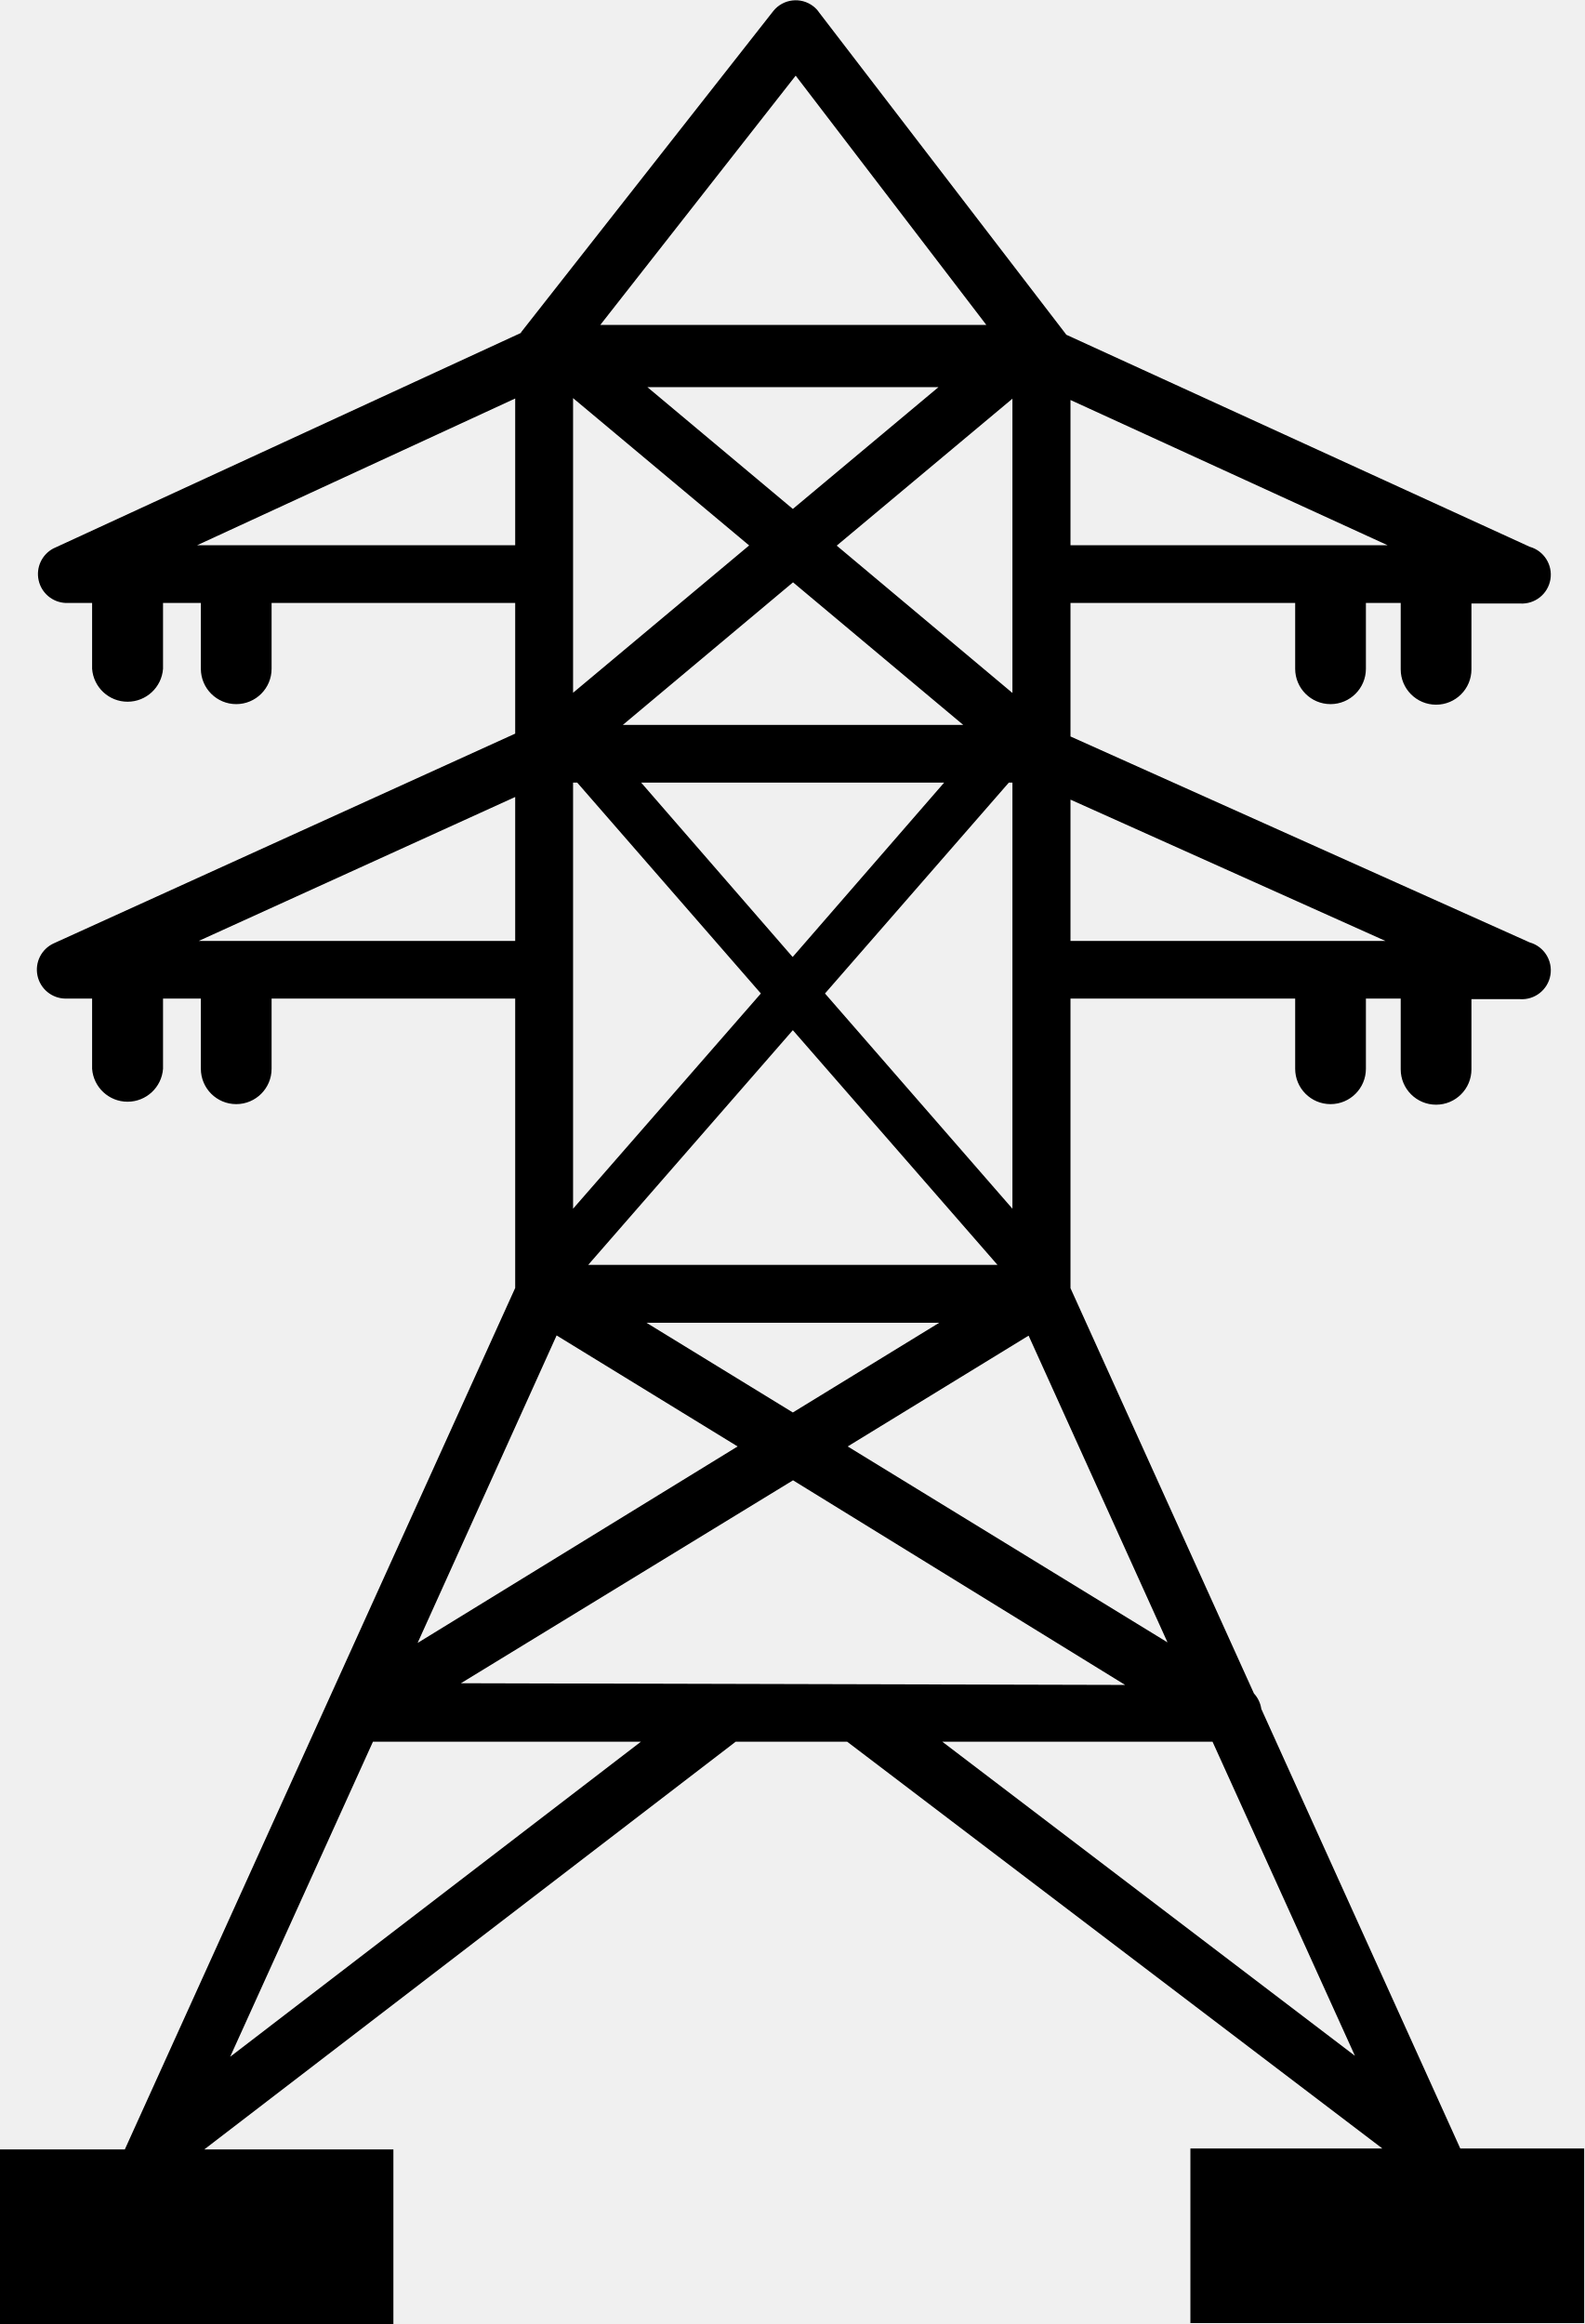
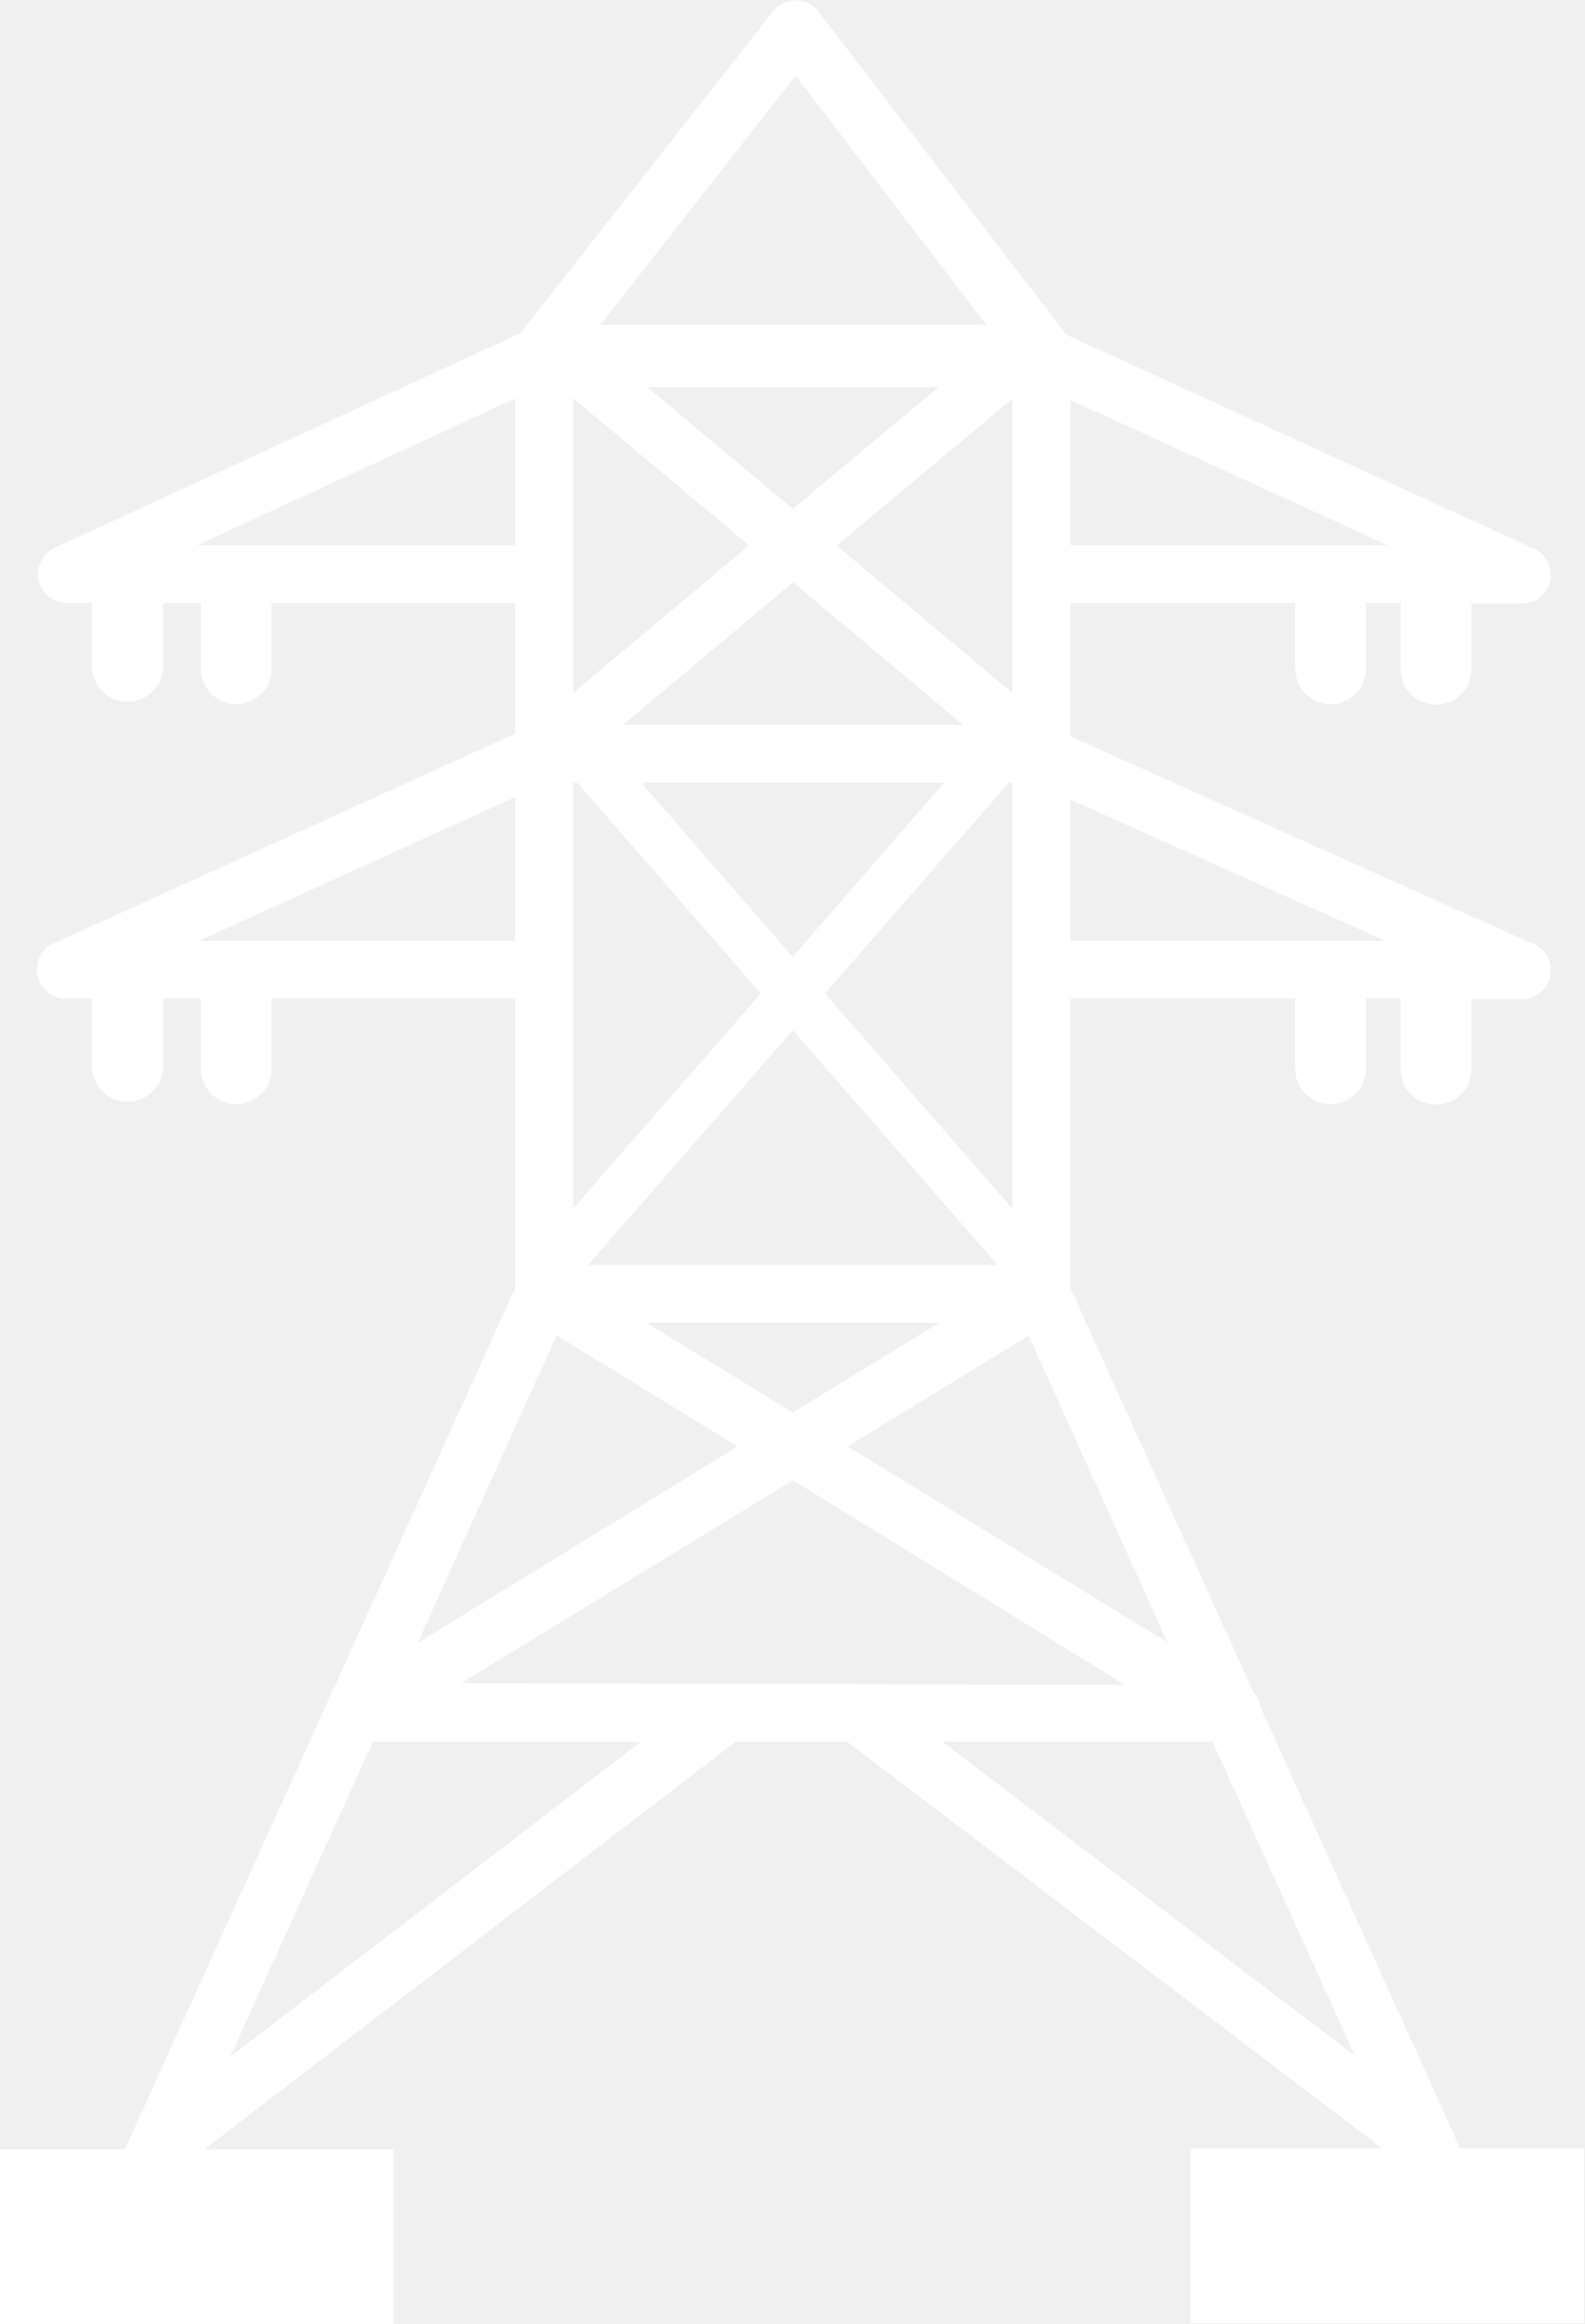
<svg xmlns="http://www.w3.org/2000/svg" id="Layer_1" data-name="Layer 1" viewBox="0 0 83.77 122.88">
-   <path d="M27.55,17.57h0L40.89.58A1.52,1.52,0,0,1,43,.33a1.38,1.38,0,0,1,.31.33L56.29,17.58l.09.12,24.5,11.21a1.53,1.53,0,0,1-.51,3H77.8v3.48a1.87,1.87,0,1,1-3.74,0V31.88H72.22v3.48a1.87,1.87,0,0,1-3.74,0V31.88H56.6v7.06L80.88,49.83a1.53,1.53,0,0,1-.51,3H77.8v3.71a1.87,1.87,0,1,1-3.74,0V52.8H72.22v3.71a1.87,1.87,0,1,1-3.74,0V52.8H56.6V68.11l9.7,21.43a1.53,1.53,0,0,1,.39.82.07.07,0,0,0,0,0l10.52,23.24h6.55v9.23H62.94v-9.23H73.09L44.79,92.09H38.9L10.8,113.65h10v9.23H0v-9.23H6.6L27.24,68.1V52.8H14.36v3.71a1.87,1.87,0,1,1-3.74,0V52.8h-2v3.71a1.88,1.88,0,0,1-3.75,0V52.8H3.46a1.53,1.53,0,0,1-.62-2.92l24.4-11.09V31.88H14.36v3.48a1.87,1.87,0,1,1-3.74,0V31.88h-2v3.48a1.88,1.88,0,0,1-3.75,0V31.88H3.46A1.53,1.53,0,0,1,2.82,29l24.73-11.4ZM30.3,63.91l9.93-11.38L30.52,41.38H30.3V63.91ZM41.92,50.59l8-9.21H33.9l8,9.21Zm11.42-9.21L43.62,52.53l9.91,11.38V41.38ZM41.92,54.47,31.1,66.88H52.74L41.92,54.47ZM30.3,36.63l9.31-7.79L30.3,21.05V36.63Zm11.62-9.72,7.7-6.44H34.23l7.69,6.44Zm11.61-5.83-9.29,7.77,9.29,7.79V21.08Zm-11.6,9.71-9,7.54h18l-9-7.54ZM71.64,108.7,64.11,92.09H49.82L71.64,108.7ZM33.89,92.09H19.72l-7.55,16.66L33.89,92.09Zm25.6-3L41.93,78.27,24.37,89ZM39,76.48l-9.57-5.87L22.08,86.87,39,76.48Zm2.91-1.79,7.75-4.75H34.18l7.75,4.75Zm12.46-4.06-9.55,5.85L61.73,86.84,54.39,70.63Zm2.21-41.8H73.37L56.6,21.15v7.68ZM27.24,21.07,10.42,28.83H27.24V21.07ZM56.6,42.28v7.47H73.25L56.6,42.28ZM27.24,49.75V42.14L10.51,49.75ZM52.15,17.18,42.07,4,31.74,17.18Z" />
+   <path fill="white" d="M27.55,17.57h0L40.89.58A1.52,1.52,0,0,1,43,.33a1.38,1.38,0,0,1,.31.33L56.29,17.58l.09.12,24.5,11.21a1.53,1.53,0,0,1-.51,3H77.8v3.48a1.87,1.87,0,1,1-3.74,0V31.88H72.22v3.48a1.87,1.87,0,0,1-3.74,0V31.88H56.6v7.06L80.88,49.83a1.53,1.53,0,0,1-.51,3H77.8v3.71a1.87,1.87,0,1,1-3.74,0V52.8H72.22v3.71a1.87,1.87,0,1,1-3.74,0V52.8H56.6V68.11l9.7,21.43a1.53,1.53,0,0,1,.39.82.07.07,0,0,0,0,0l10.52,23.24h6.55v9.23H62.94v-9.23H73.09L44.79,92.09H38.9L10.8,113.65h10v9.23H0v-9.23H6.6L27.24,68.1V52.8H14.36v3.71a1.87,1.87,0,1,1-3.74,0V52.8h-2v3.71a1.88,1.88,0,0,1-3.75,0V52.8H3.46a1.53,1.53,0,0,1-.62-2.92l24.4-11.09V31.88H14.36v3.48a1.87,1.87,0,1,1-3.74,0V31.88h-2v3.48a1.88,1.88,0,0,1-3.75,0V31.88H3.46A1.53,1.53,0,0,1,2.82,29l24.73-11.4ZM30.3,63.91l9.93-11.38L30.52,41.38H30.3V63.91ZM41.92,50.59l8-9.21H33.9l8,9.21Zm11.42-9.21L43.62,52.53l9.91,11.38V41.38ZM41.92,54.47,31.1,66.88H52.74L41.92,54.47ZM30.3,36.63l9.31-7.79L30.3,21.05V36.63Zm11.62-9.72,7.7-6.44H34.23l7.69,6.44Zm11.61-5.83-9.29,7.77,9.29,7.79V21.08Zm-11.6,9.71-9,7.54h18l-9-7.54ZM71.64,108.7,64.11,92.09H49.82L71.64,108.7ZM33.89,92.09H19.72l-7.55,16.66L33.89,92.09Zm25.6-3L41.93,78.27,24.37,89ZM39,76.48l-9.57-5.87L22.08,86.87,39,76.48Zm2.91-1.79,7.75-4.75H34.18l7.75,4.75Zm12.46-4.06-9.55,5.85L61.73,86.84,54.39,70.63Zm2.21-41.8H73.37L56.6,21.15v7.68ZM27.24,21.07,10.42,28.83H27.24V21.07ZM56.6,42.28v7.47H73.25L56.6,42.28ZM27.24,49.75V42.14L10.51,49.75ZM52.15,17.18,42.07,4,31.74,17.18Z" />
</svg>
